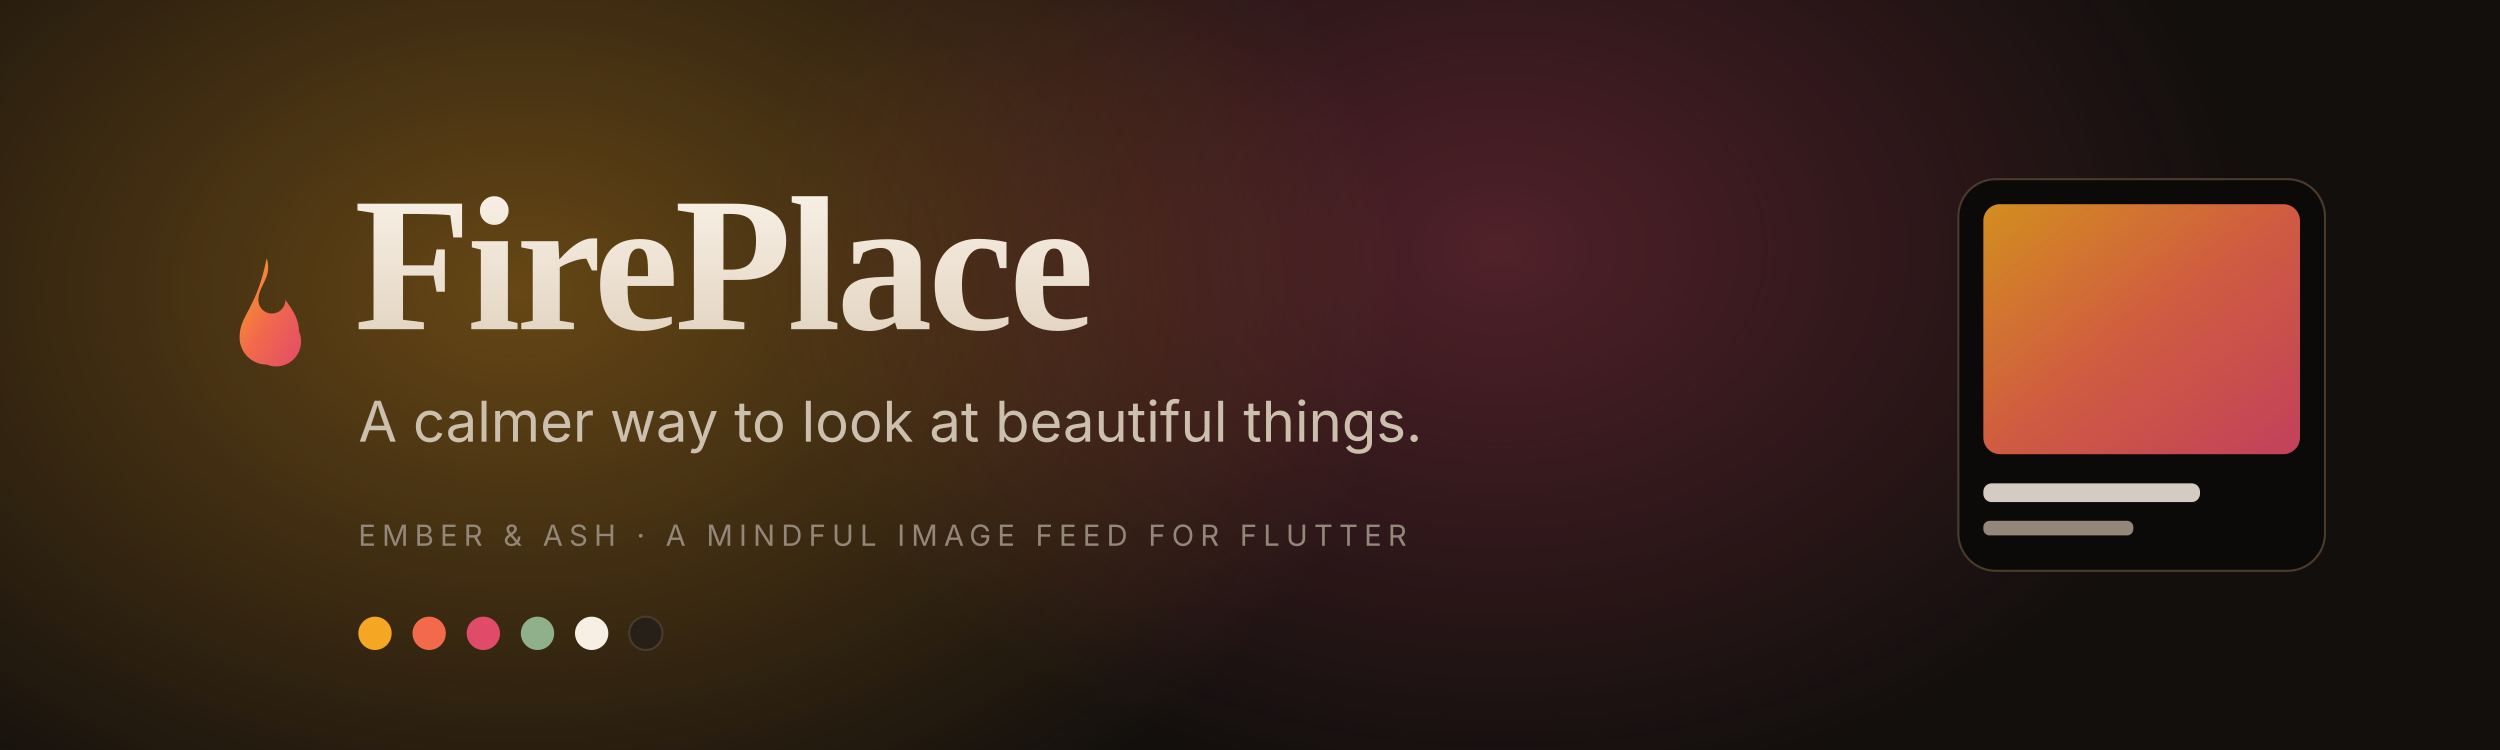
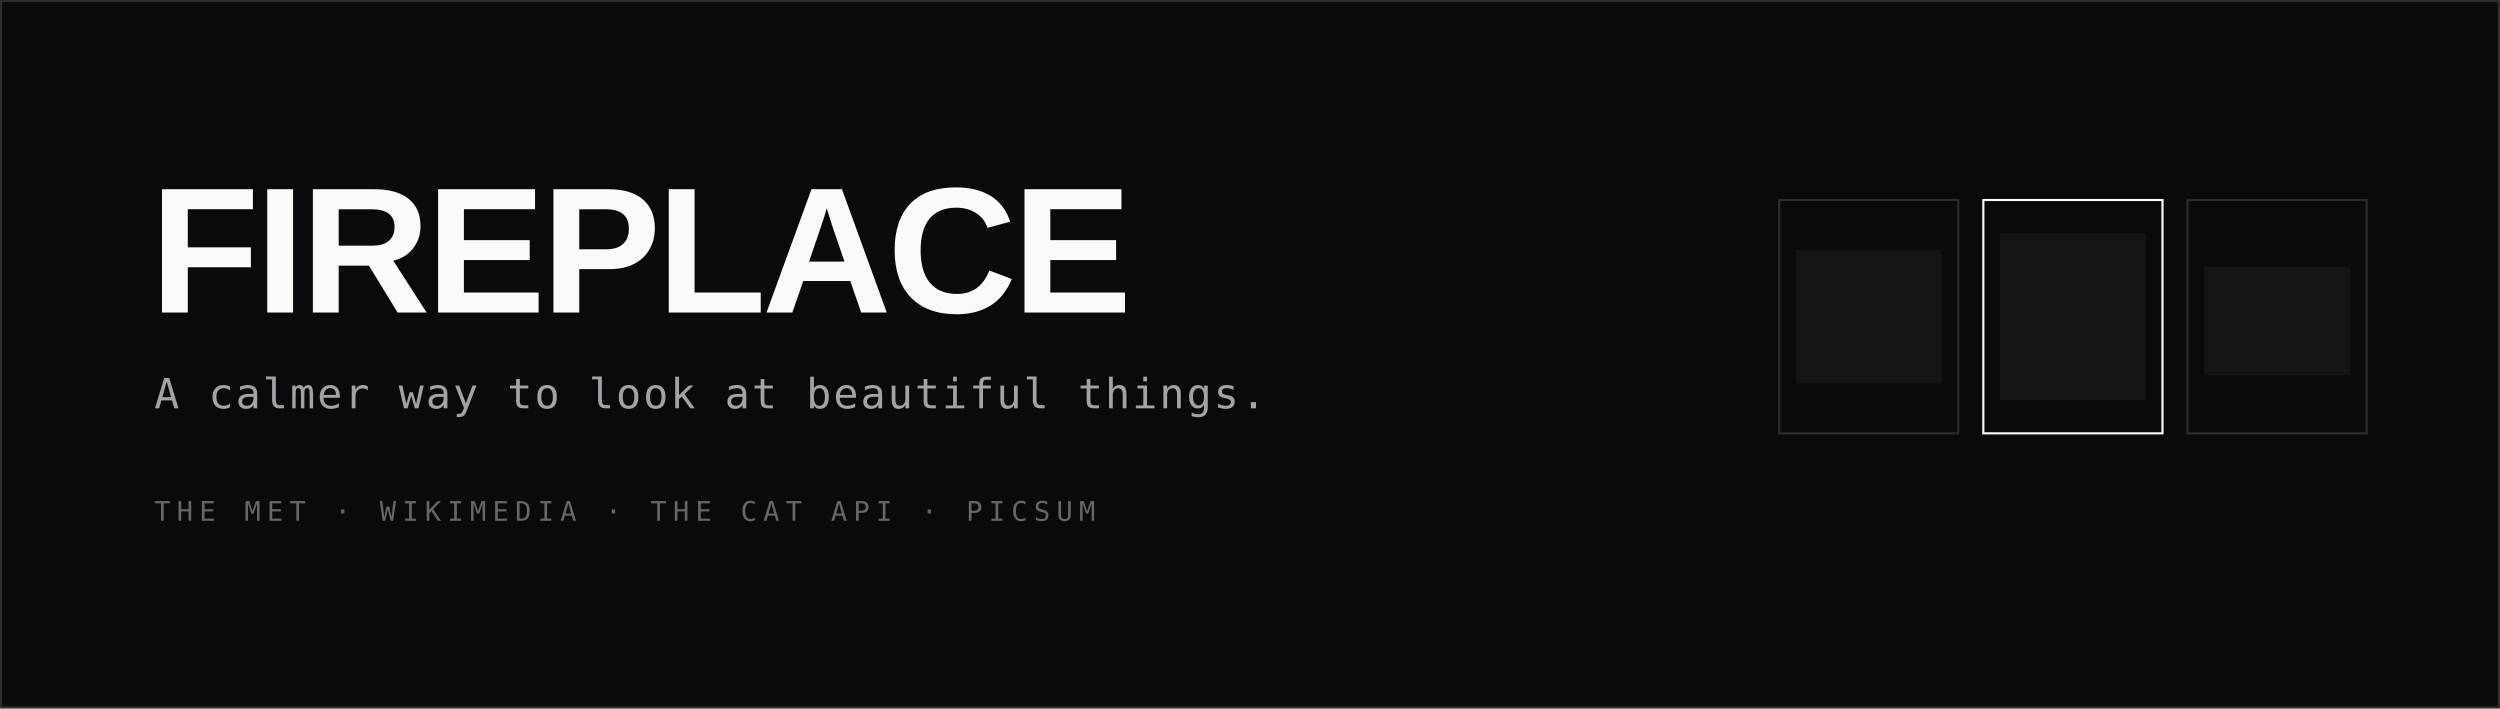
- <svg xmlns="http://www.w3.org/2000/svg" width="1200" height="360" viewBox="0 0 1200 360" role="img" aria-label="FirePlace — a calmer way to look at beautiful things. The Ember and Ash design system.">
-   <defs>
-     <linearGradient id="ember" x1="0" y1="0" x2="1" y2="1">
-       <stop offset="0" stop-color="#F5A623" />
-       <stop offset="0.5" stop-color="#F26A4B" />
-       <stop offset="1" stop-color="#E14B6A" />
-     </linearGradient>
-     <linearGradient id="cream" x1="0" y1="0" x2="0" y2="1">
-       <stop offset="0" stop-color="#F7EFE4" />
-       <stop offset="1" stop-color="#E4D6C4" />
-     </linearGradient>
-     <radialGradient id="glowA" cx="0.5" cy="0.5" r="0.5">
-       <stop offset="0" stop-color="#F5A623" stop-opacity="0.42" />
-       <stop offset="1" stop-color="#F5A623" stop-opacity="0" />
-     </radialGradient>
-     <radialGradient id="glowB" cx="0.5" cy="0.5" r="0.5">
-       <stop offset="0" stop-color="#E14B6A" stop-opacity="0.34" />
-       <stop offset="1" stop-color="#E14B6A" stop-opacity="0" />
-     </radialGradient>
-   </defs>
-   <rect width="1200" height="360" fill="#14100E" />
-   <ellipse cx="250" cy="140" rx="420" ry="300" fill="url(#glowA)" />
-   <ellipse cx="720" cy="120" rx="360" ry="260" fill="url(#glowB)" />
-   <rect width="1200" height="360" fill="#0C0A09" opacity="0.12" />
-   <g transform="translate(96,120)">
-     <path d="M32 4c3 9-4 13-4 20a6.5 6.5 0 0013 0c2 3 6.5 8 6.5 15A12 12 0 0132 55a13 13 0 01-13-13c0-11 8-13 13-38z" fill="url(#ember)" />
+ <svg xmlns="http://www.w3.org/2000/svg" width="1200" height="340" viewBox="0 0 1200 340" role="img" aria-label="FirePlace — a slow, monochrome gallery of beautiful things.">
+   <rect width="1200" height="340" fill="#0A0A0B" />
+   <rect x="0.5" y="0.5" width="1199" height="339" fill="none" stroke="#2C2C31" />
+   <text x="72" y="150" font-family="'Space Grotesk', 'Archivo', 'Helvetica Neue', Arial, sans-serif" font-size="86" font-weight="700" letter-spacing="-2" fill="#FAFAF7">FIREPLACE</text>
+   <text x="74" y="196" font-family="'Space Mono', 'SFMono-Regular', Menlo, Consolas, monospace" font-size="20" letter-spacing="1" fill="#A2A2A8">A calmer way to look at beautiful things.</text>
+   <text x="74" y="250" font-family="'Space Mono', 'SFMono-Regular', Menlo, Consolas, monospace" font-size="13" letter-spacing="3" fill="#66666C">THE MET · WIKIMEDIA · THE CAT API · PICSUM</text>
+   <g stroke="#2C2C31" fill="none">
+     <rect x="854" y="96" width="86" height="112" />
+     <rect x="952" y="96" width="86" height="112" />
+     <rect x="1050" y="96" width="86" height="112" />
  </g>
-   <text x="170" y="158" font-family="Fraunces, 'Hoefler Text', Georgia, 'Times New Roman', serif" font-size="92" font-weight="600" letter-spacing="-2" fill="url(#cream)">FirePlace</text>
-   <text x="172" y="212" font-family="Inter, -apple-system, 'Segoe UI', Roboto, sans-serif" font-size="27" fill="#CDBFAE">A calmer way to look at beautiful things.</text>
-   <text x="172" y="262" font-family="Inter, -apple-system, 'Segoe UI', Roboto, sans-serif" font-size="14" letter-spacing="3" fill="#93877A">EMBER &amp; ASH · A MINDFUL IMAGE FEED FOR FLUTTER</text>
-   <g transform="translate(172,296)">
-     <circle cx="8" cy="8" r="8" fill="#F5A623" />
-     <circle cx="34" cy="8" r="8" fill="#F26A4B" />
-     <circle cx="60" cy="8" r="8" fill="#E14B6A" />
-     <circle cx="86" cy="8" r="8" fill="#8FB08A" />
-     <circle cx="112" cy="8" r="8" fill="#F7EFE4" />
-     <circle cx="138" cy="8" r="8" fill="#272019" stroke="#4A3B2C" />
+   <g fill="#141416">
+     <rect x="862" y="120" width="70" height="64" />
+     <rect x="960" y="112" width="70" height="80" />
+     <rect x="1058" y="128" width="70" height="52" />
  </g>
-   <g transform="translate(940,86)">
-     <rect x="0" y="0" width="176" height="188" rx="18" fill="#0C0A09" stroke="#4A3B2C" />
-     <rect x="12" y="12" width="152" height="120" rx="8" fill="url(#ember)" opacity="0.85" />
-     <rect x="12" y="146" width="104" height="9" rx="4" fill="#F7EFE4" opacity="0.85" />
-     <rect x="12" y="164" width="72" height="7" rx="3" fill="#93877A" />
-   </g>
+   <rect x="952" y="96" width="86" height="112" fill="none" stroke="#FAFAF7" />
</svg>
